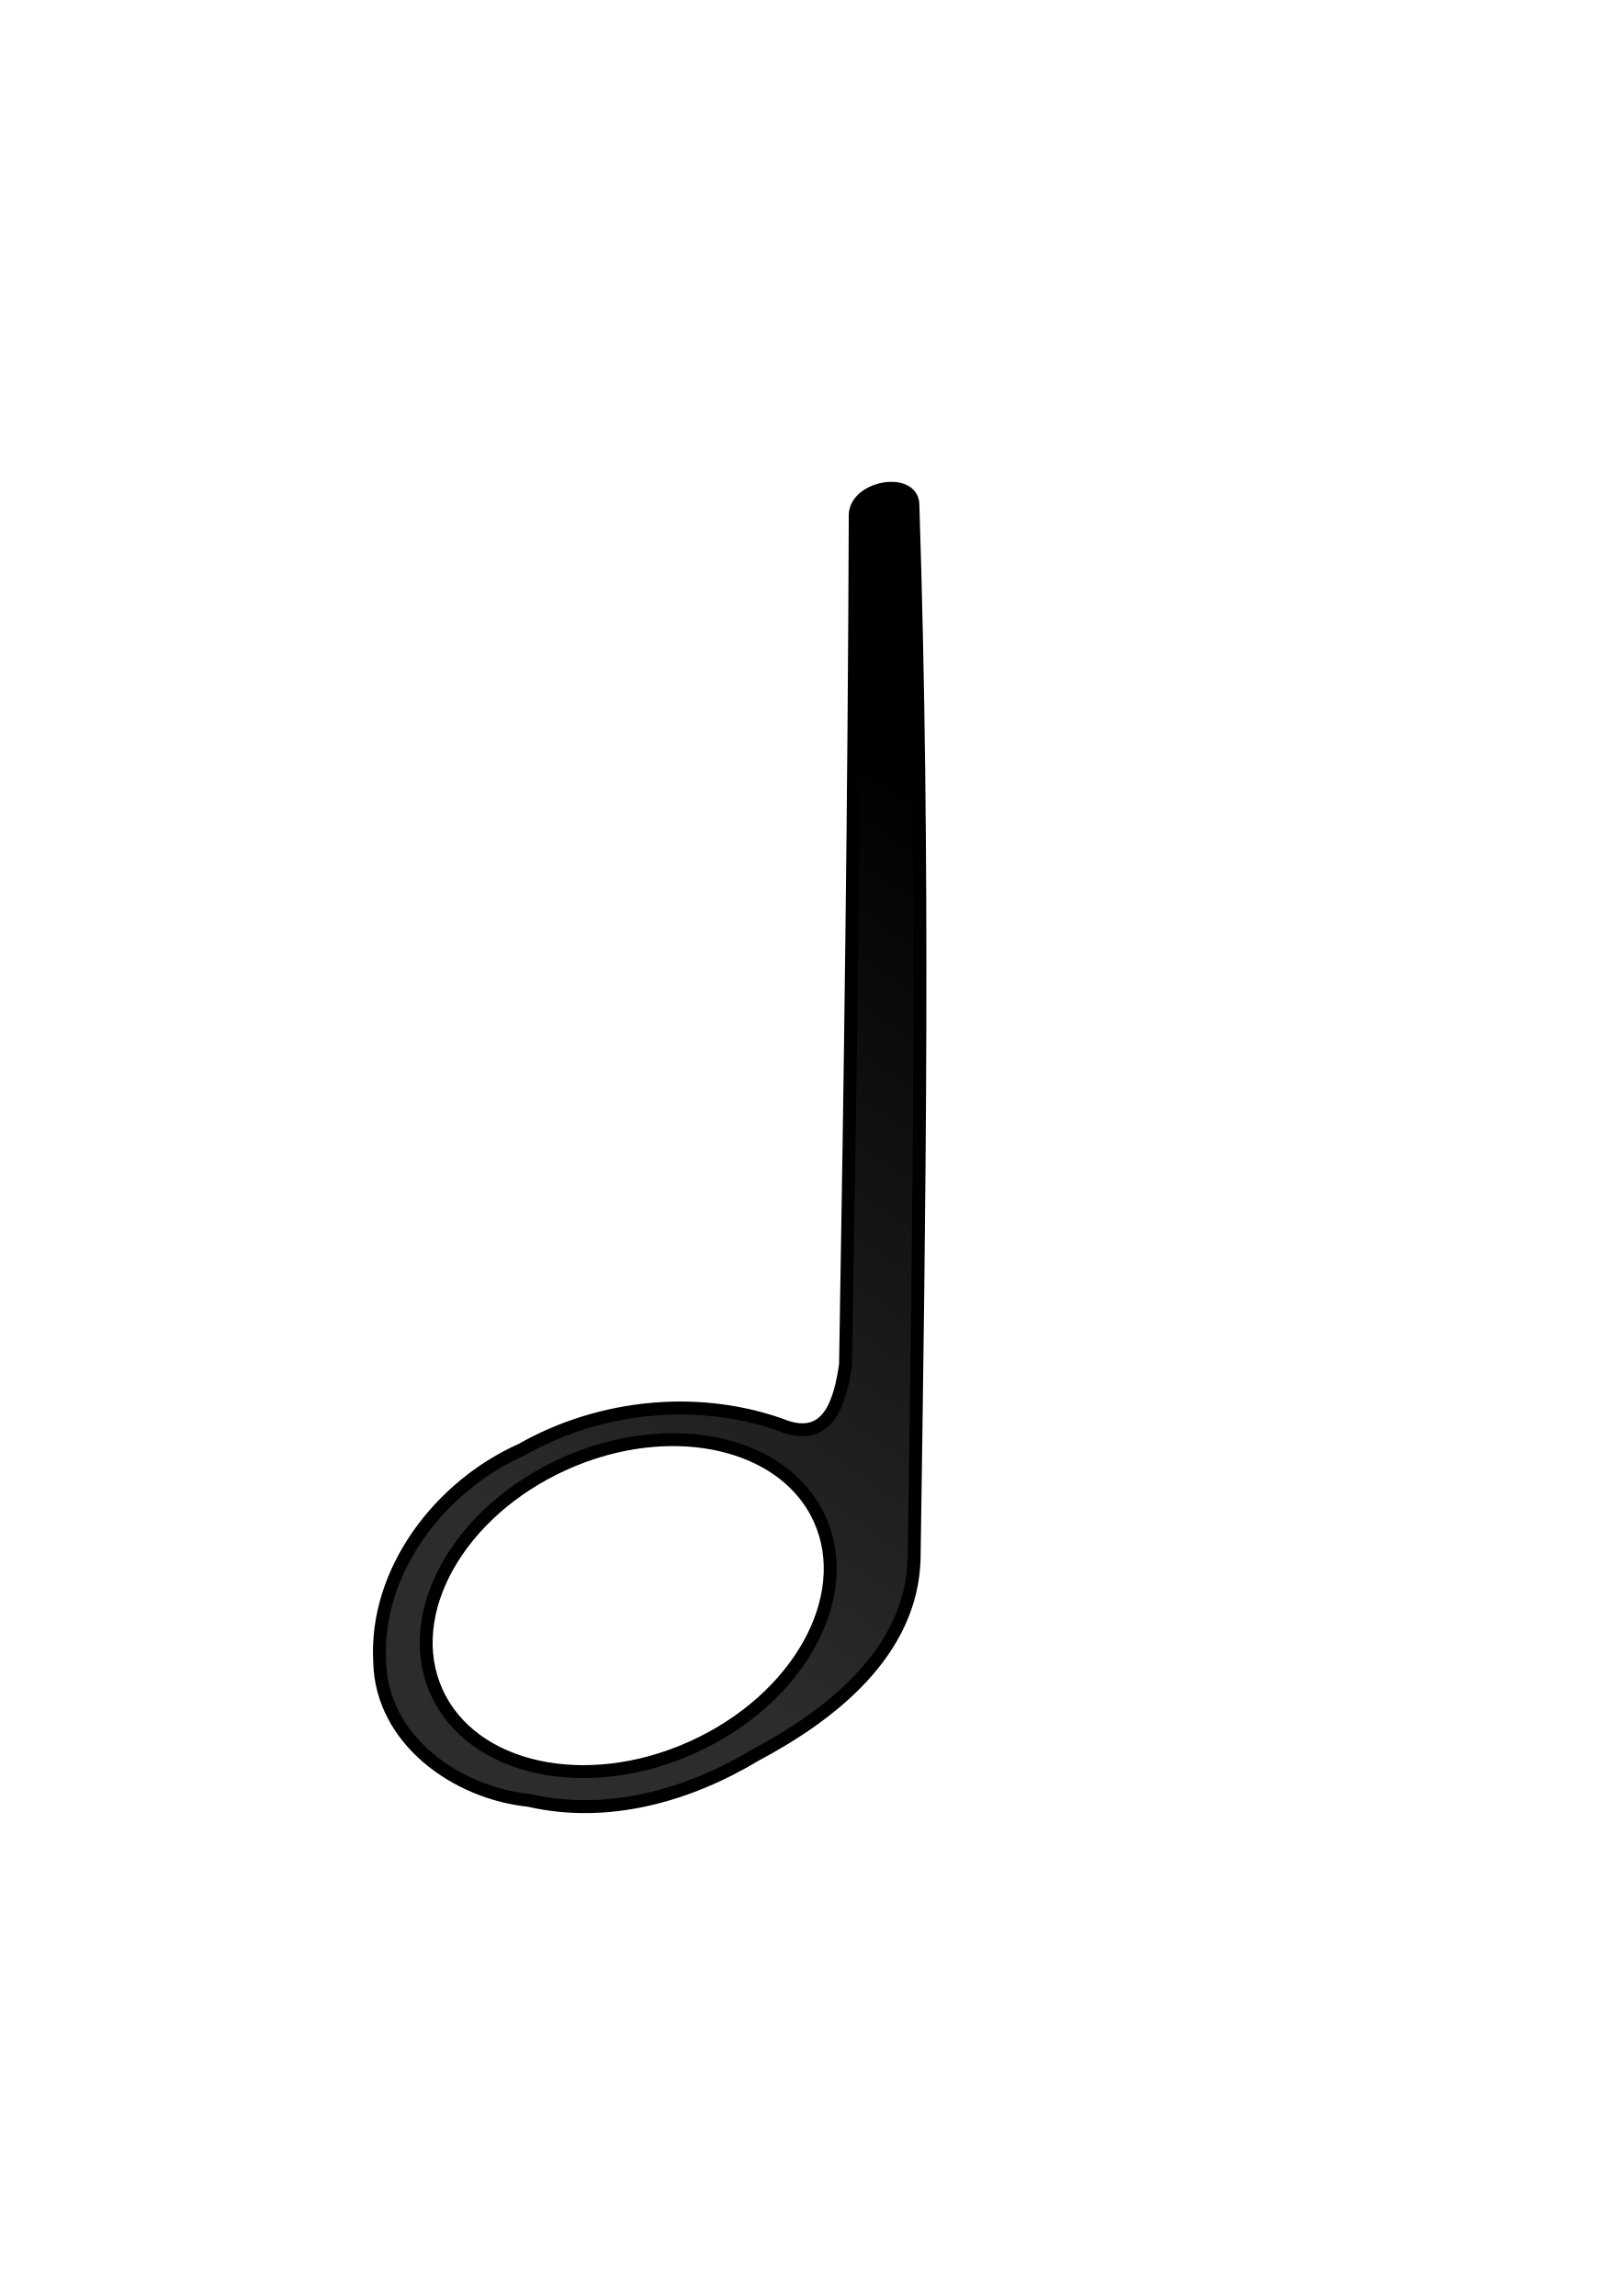
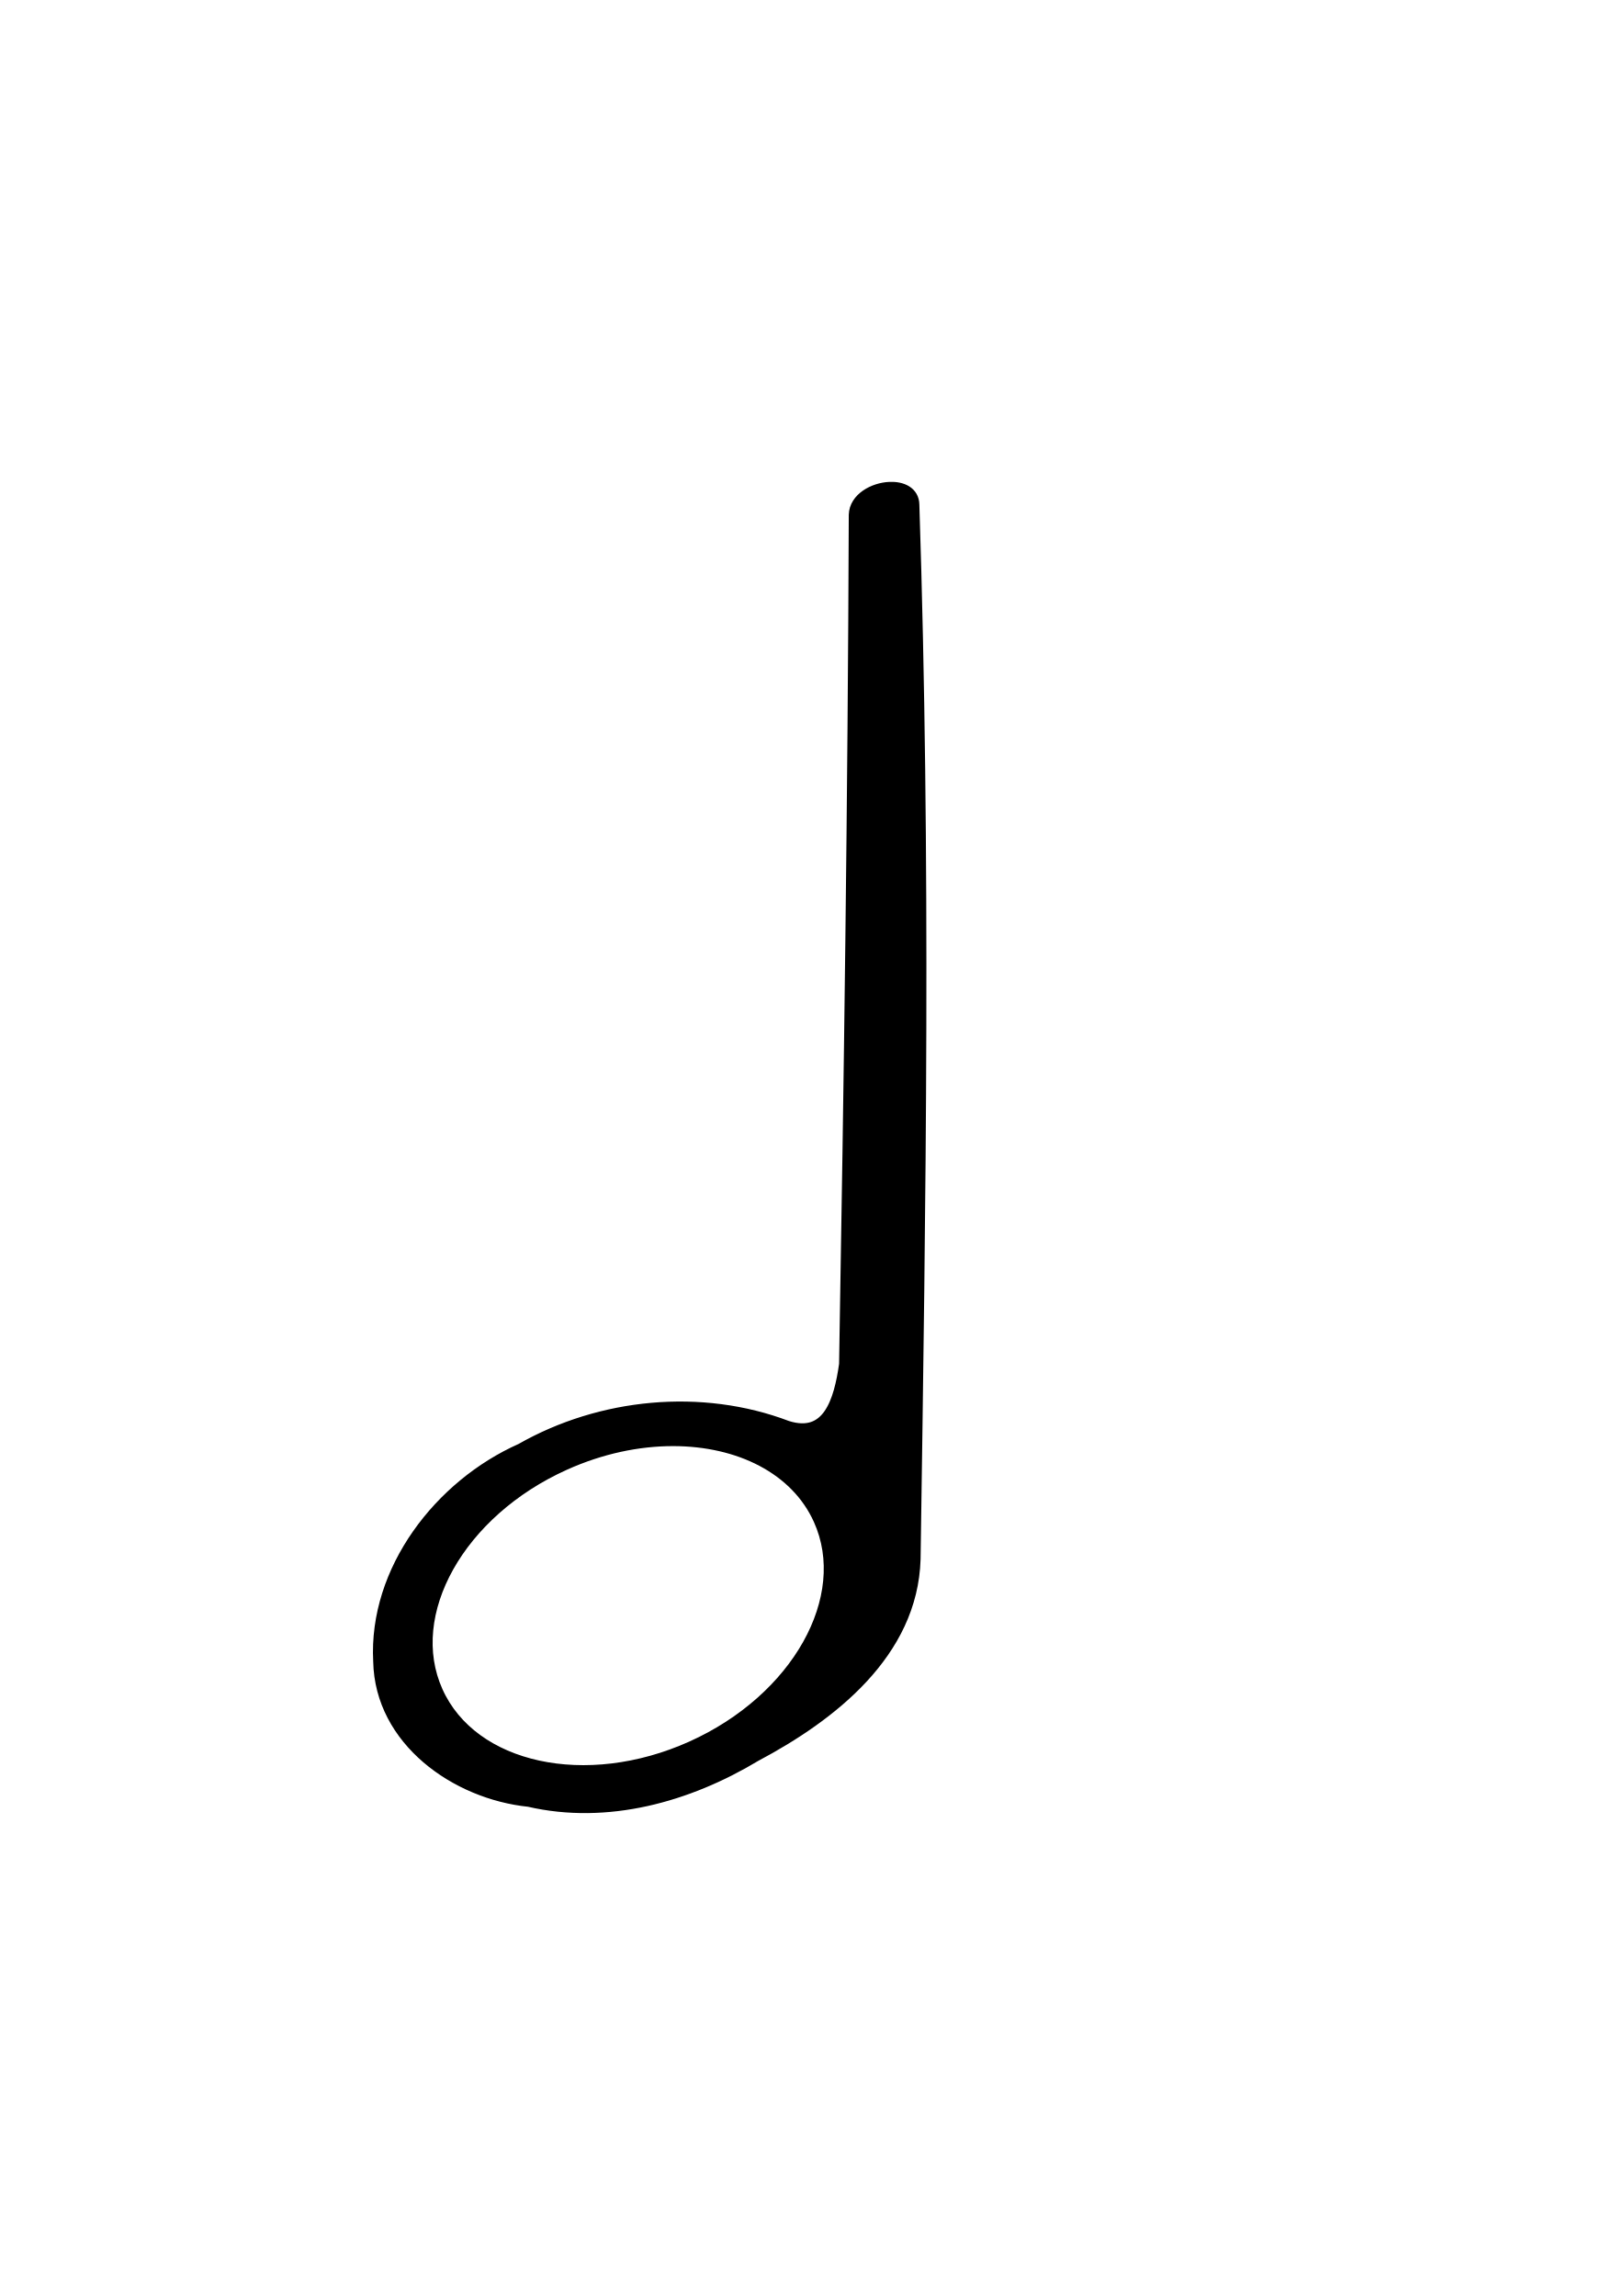
<svg xmlns="http://www.w3.org/2000/svg" id="svg2986" viewBox="0 0 744.09 1052.4" version="1.1">
-   <defs id="defs2988">
-     <linearGradient id="linearGradient3019" y2="333.89" gradientUnits="userSpaceOnUse" x2="490.53" gradientTransform="matrix(2.0779 0 0 2.0779 -518.08 -281.8)" y1="489.14" x1="382.34">
-       <stop id="stop3015" style="stop-color:#000000;stop-opacity:.826" offset="0" />
-       <stop id="stop3017" style="stop-color:#000000" offset="1" />
-     </linearGradient>
-   </defs>
+   <defs id="defs2988" />
  <g id="layer1">
-     <path id="path3" style="stroke-linejoin:round;fill-rule:evenodd;stroke:#000000;stroke-linecap:round;stroke-width:5.924;fill:url(#linearGradient3019)" d="m407.69 223.84c-7.247 0.332-15.544 4.859-15.75 12.156-0.452 129.79-2.225 259.57-4.438 389.34-2.39 17.098-7.719 34.867-26.875 28.812-39.21-14.91-85.23-10.4-121.63 10.35-37.084 16.471-67.22 55.289-65 97 0.698 35.974 35.134 60.301 68.438 63.719 35.814 8.275 72.771-2.12 103.62-20.688 34.633-18.379 71.629-47.097 72.875-89.906 2.456-167.09 4.745-319.48-0.562-483.28-0.073-5.471-5.051-7.758-10.688-7.5zm-99.28 436.04c30.478-0.002 56.713 13.001 67.312 36.562 16.152 35.904-10.092 82.712-58.594 104.53-48.502 21.819-100.91 10.404-117.06-25.5-16.152-35.904 10.092-82.712 58.594-104.53 16.672-7.5 33.785-11.062 49.75-11.062z" />
+     <path id="path3" style="stroke-linejoin:round;fill-rule:evenodd;stroke:#000000;stroke-linecap:round;stroke-width:5.924;fill:#000000;fill-opacity:1" d="m407.69 223.84c-7.247 0.332-15.544 4.859-15.75 12.156-0.452 129.79-2.225 259.57-4.438 389.34-2.39 17.098-7.719 34.867-26.875 28.812-39.21-14.91-85.23-10.4-121.63 10.35-37.084 16.471-67.22 55.289-65 97 0.698 35.974 35.134 60.301 68.438 63.719 35.814 8.275 72.771-2.12 103.62-20.688 34.633-18.379 71.629-47.097 72.875-89.906 2.456-167.09 4.745-319.48-0.562-483.28-0.073-5.471-5.051-7.758-10.688-7.5zm-99.28 436.04c30.478-0.002 56.713 13.001 67.312 36.562 16.152 35.904-10.092 82.712-58.594 104.53-48.502 21.819-100.91 10.404-117.06-25.5-16.152-35.904 10.092-82.712 58.594-104.53 16.672-7.5 33.785-11.062 49.75-11.062z" />
  </g>
</svg>
